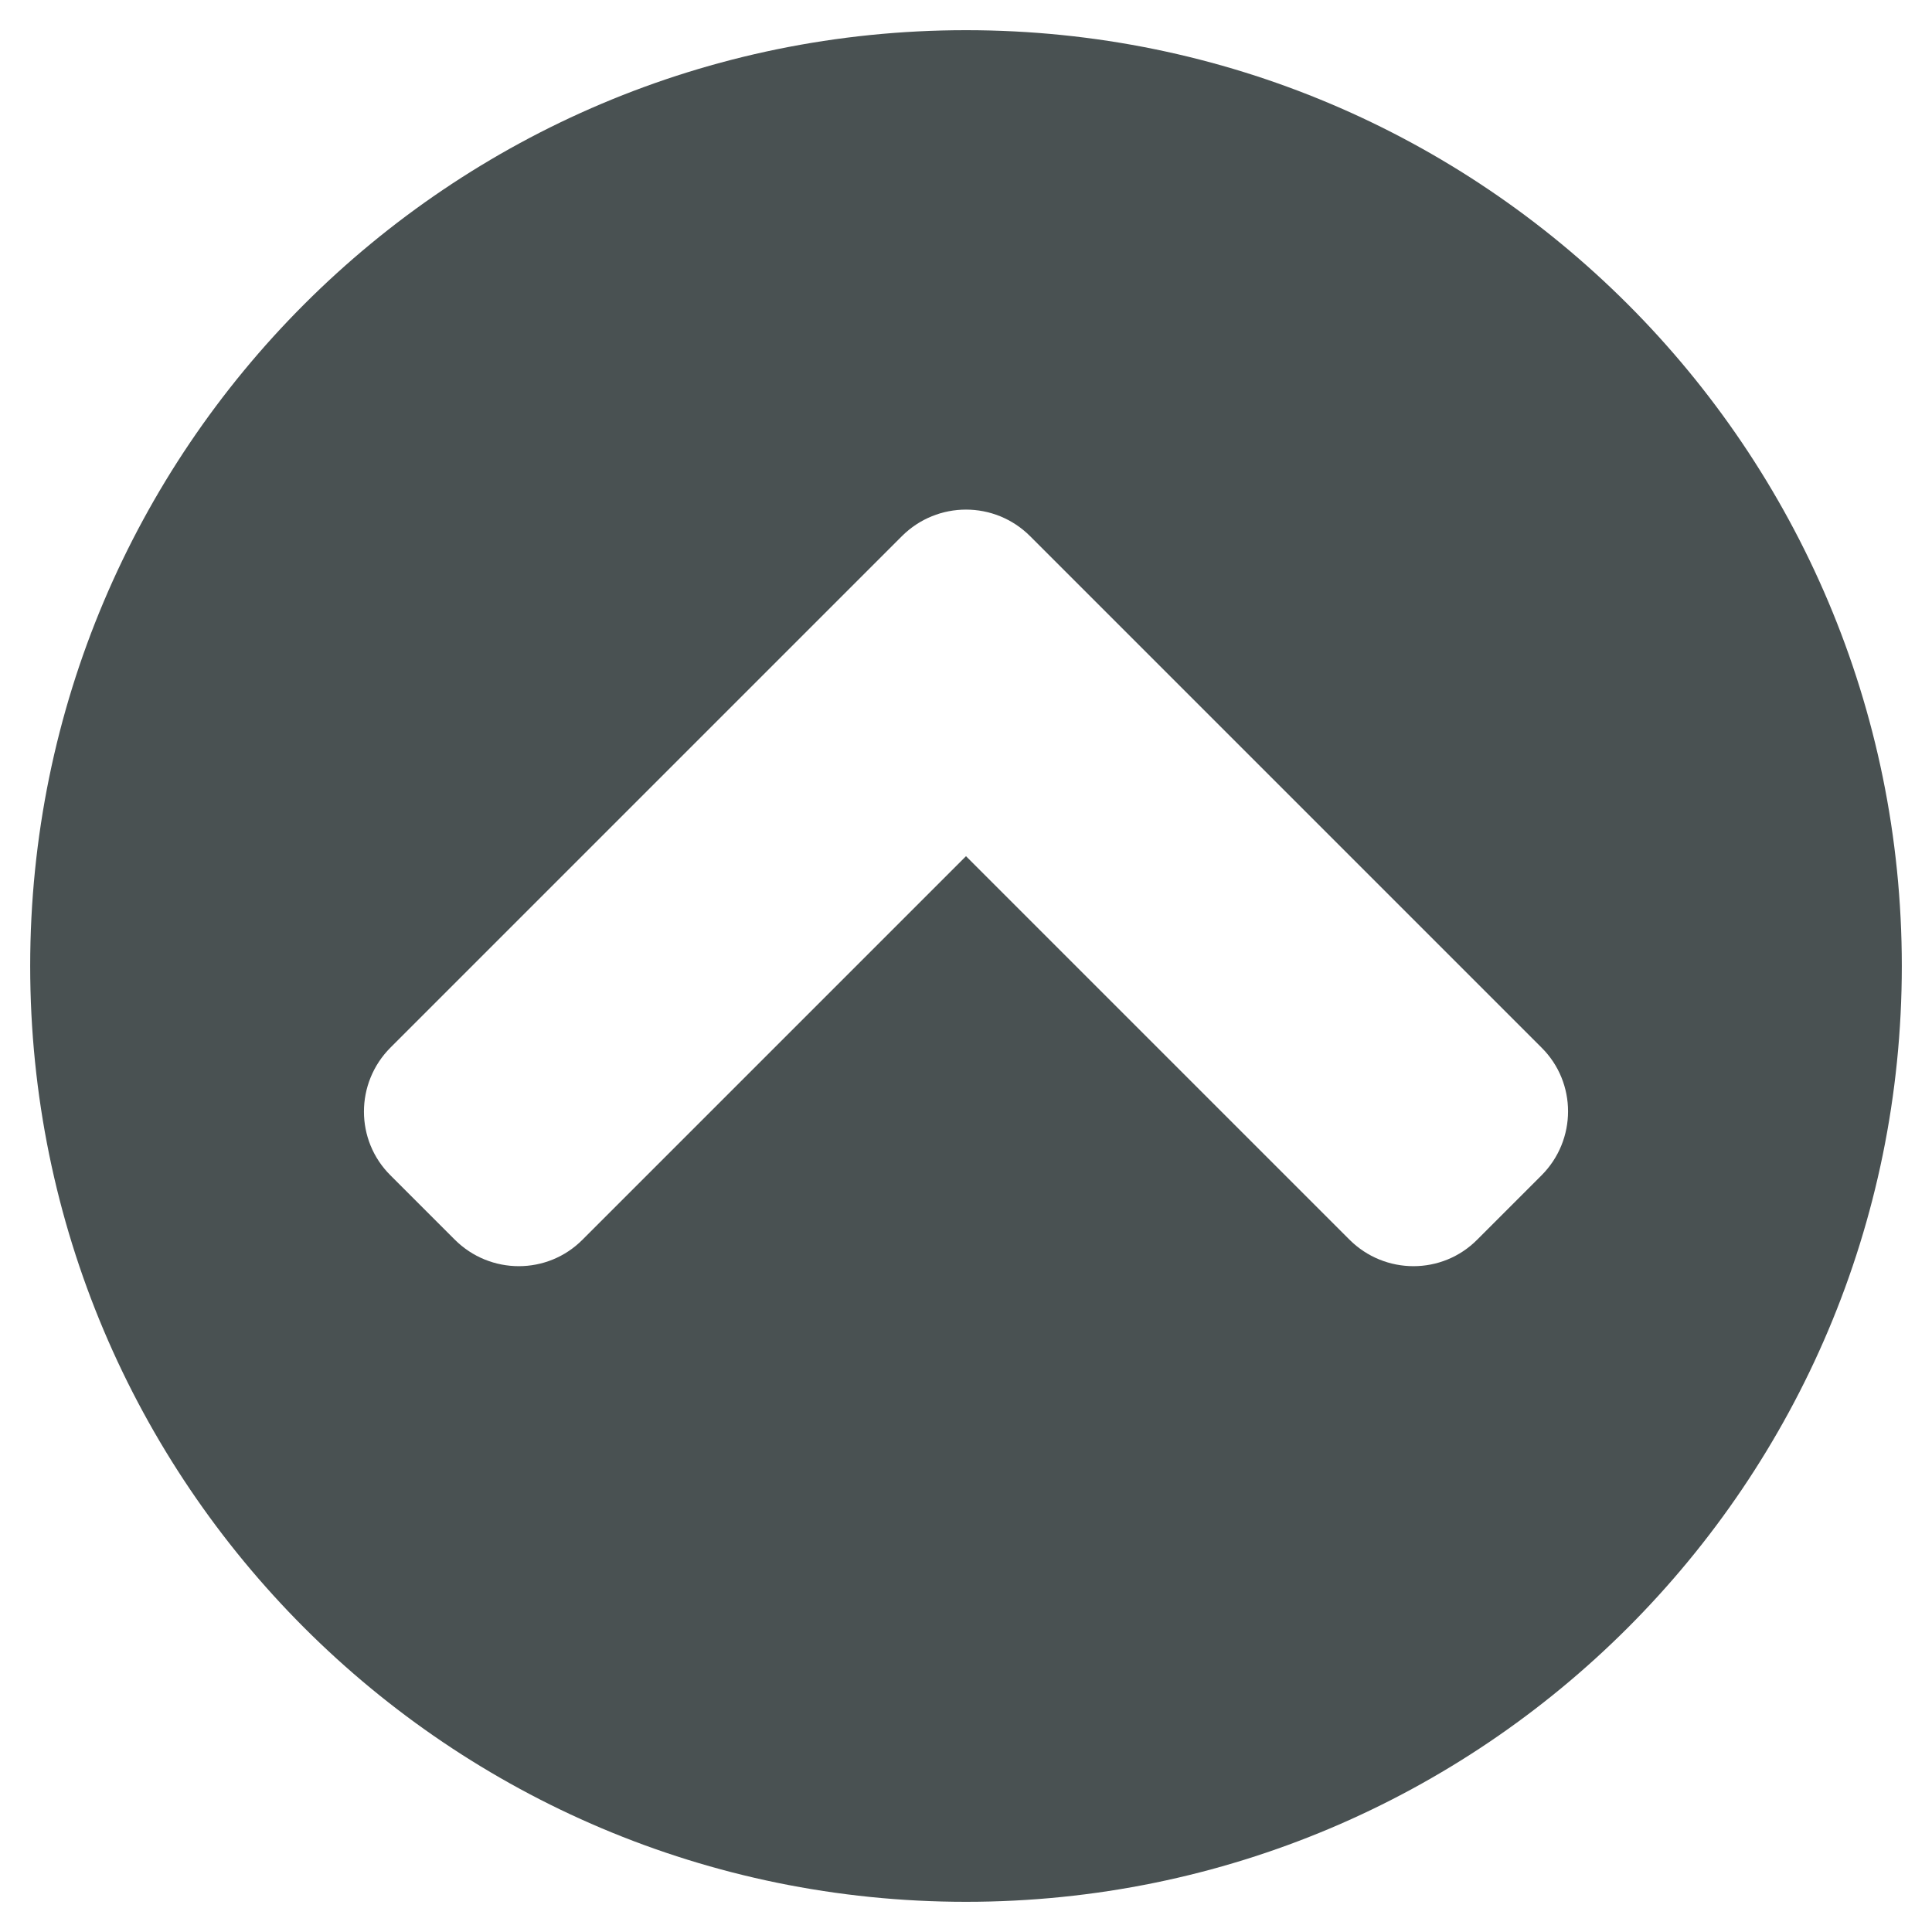
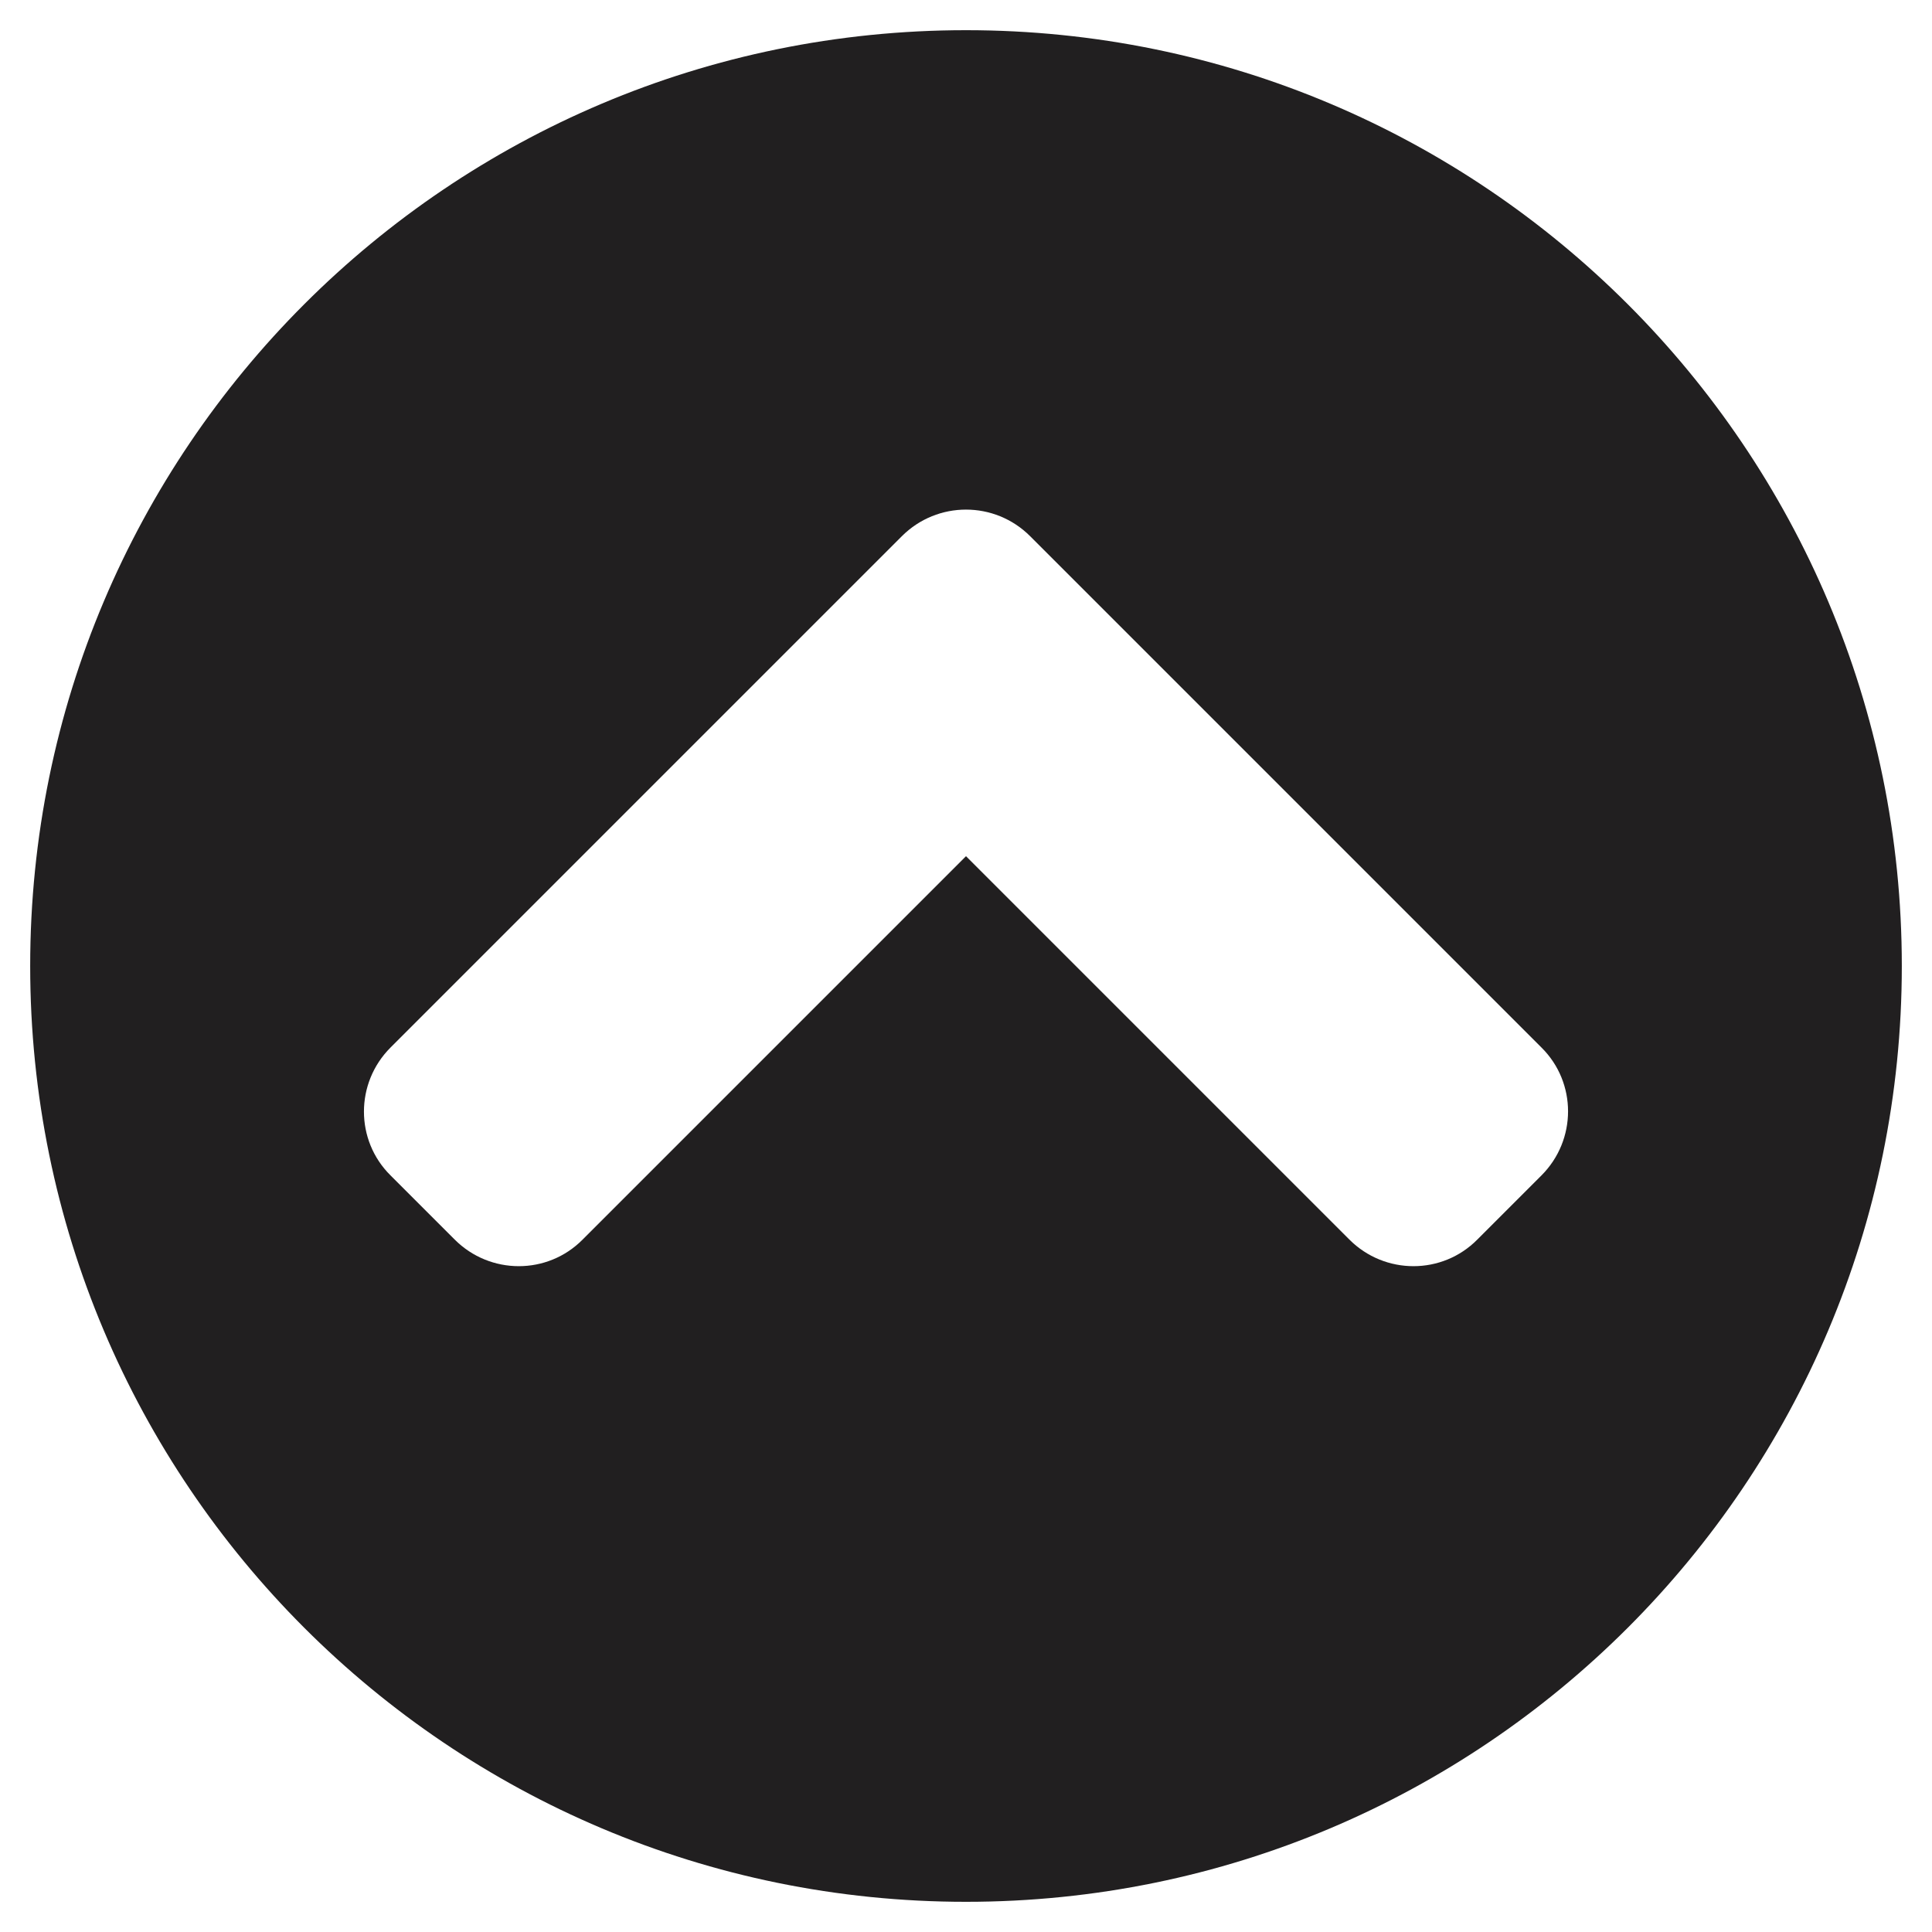
<svg xmlns="http://www.w3.org/2000/svg" aria-hidden="true" focusable="false" data-prefix="fas" data-icon="chevron-circle-up" class="svg-inline--fa fa-chevron-circle-up fa-w-16" role="img" viewBox="0 0 512 512">
-   <path fill="#495152" d="M8 256C8 119 119 8 256 8s248 111 248 248-111 248-248 248S8 393 8 256zm231-113.9L103.5 277.6c-9.4 9.4-9.4 24.6 0 33.9l17 17c9.4 9.4 24.6 9.4 33.9 0L256 226.9l101.6 101.6c9.4 9.4 24.6 9.4 33.9 0l17-17c9.4-9.4 9.4-24.6 0-33.9L273 142.1c-9.4-9.4-24.6-9.4-34 0z" />
+   <path fill="#211f20" d="M8 256C8 119 119 8 256 8s248 111 248 248-111 248-248 248S8 393 8 256zm231-113.9L103.5 277.6c-9.4 9.4-9.4 24.6 0 33.9l17 17c9.4 9.4 24.6 9.4 33.9 0L256 226.9l101.6 101.6c9.4 9.4 24.6 9.4 33.9 0l17-17c9.4-9.4 9.4-24.6 0-33.9L273 142.1c-9.4-9.4-24.6-9.4-34 0z" />
</svg>
